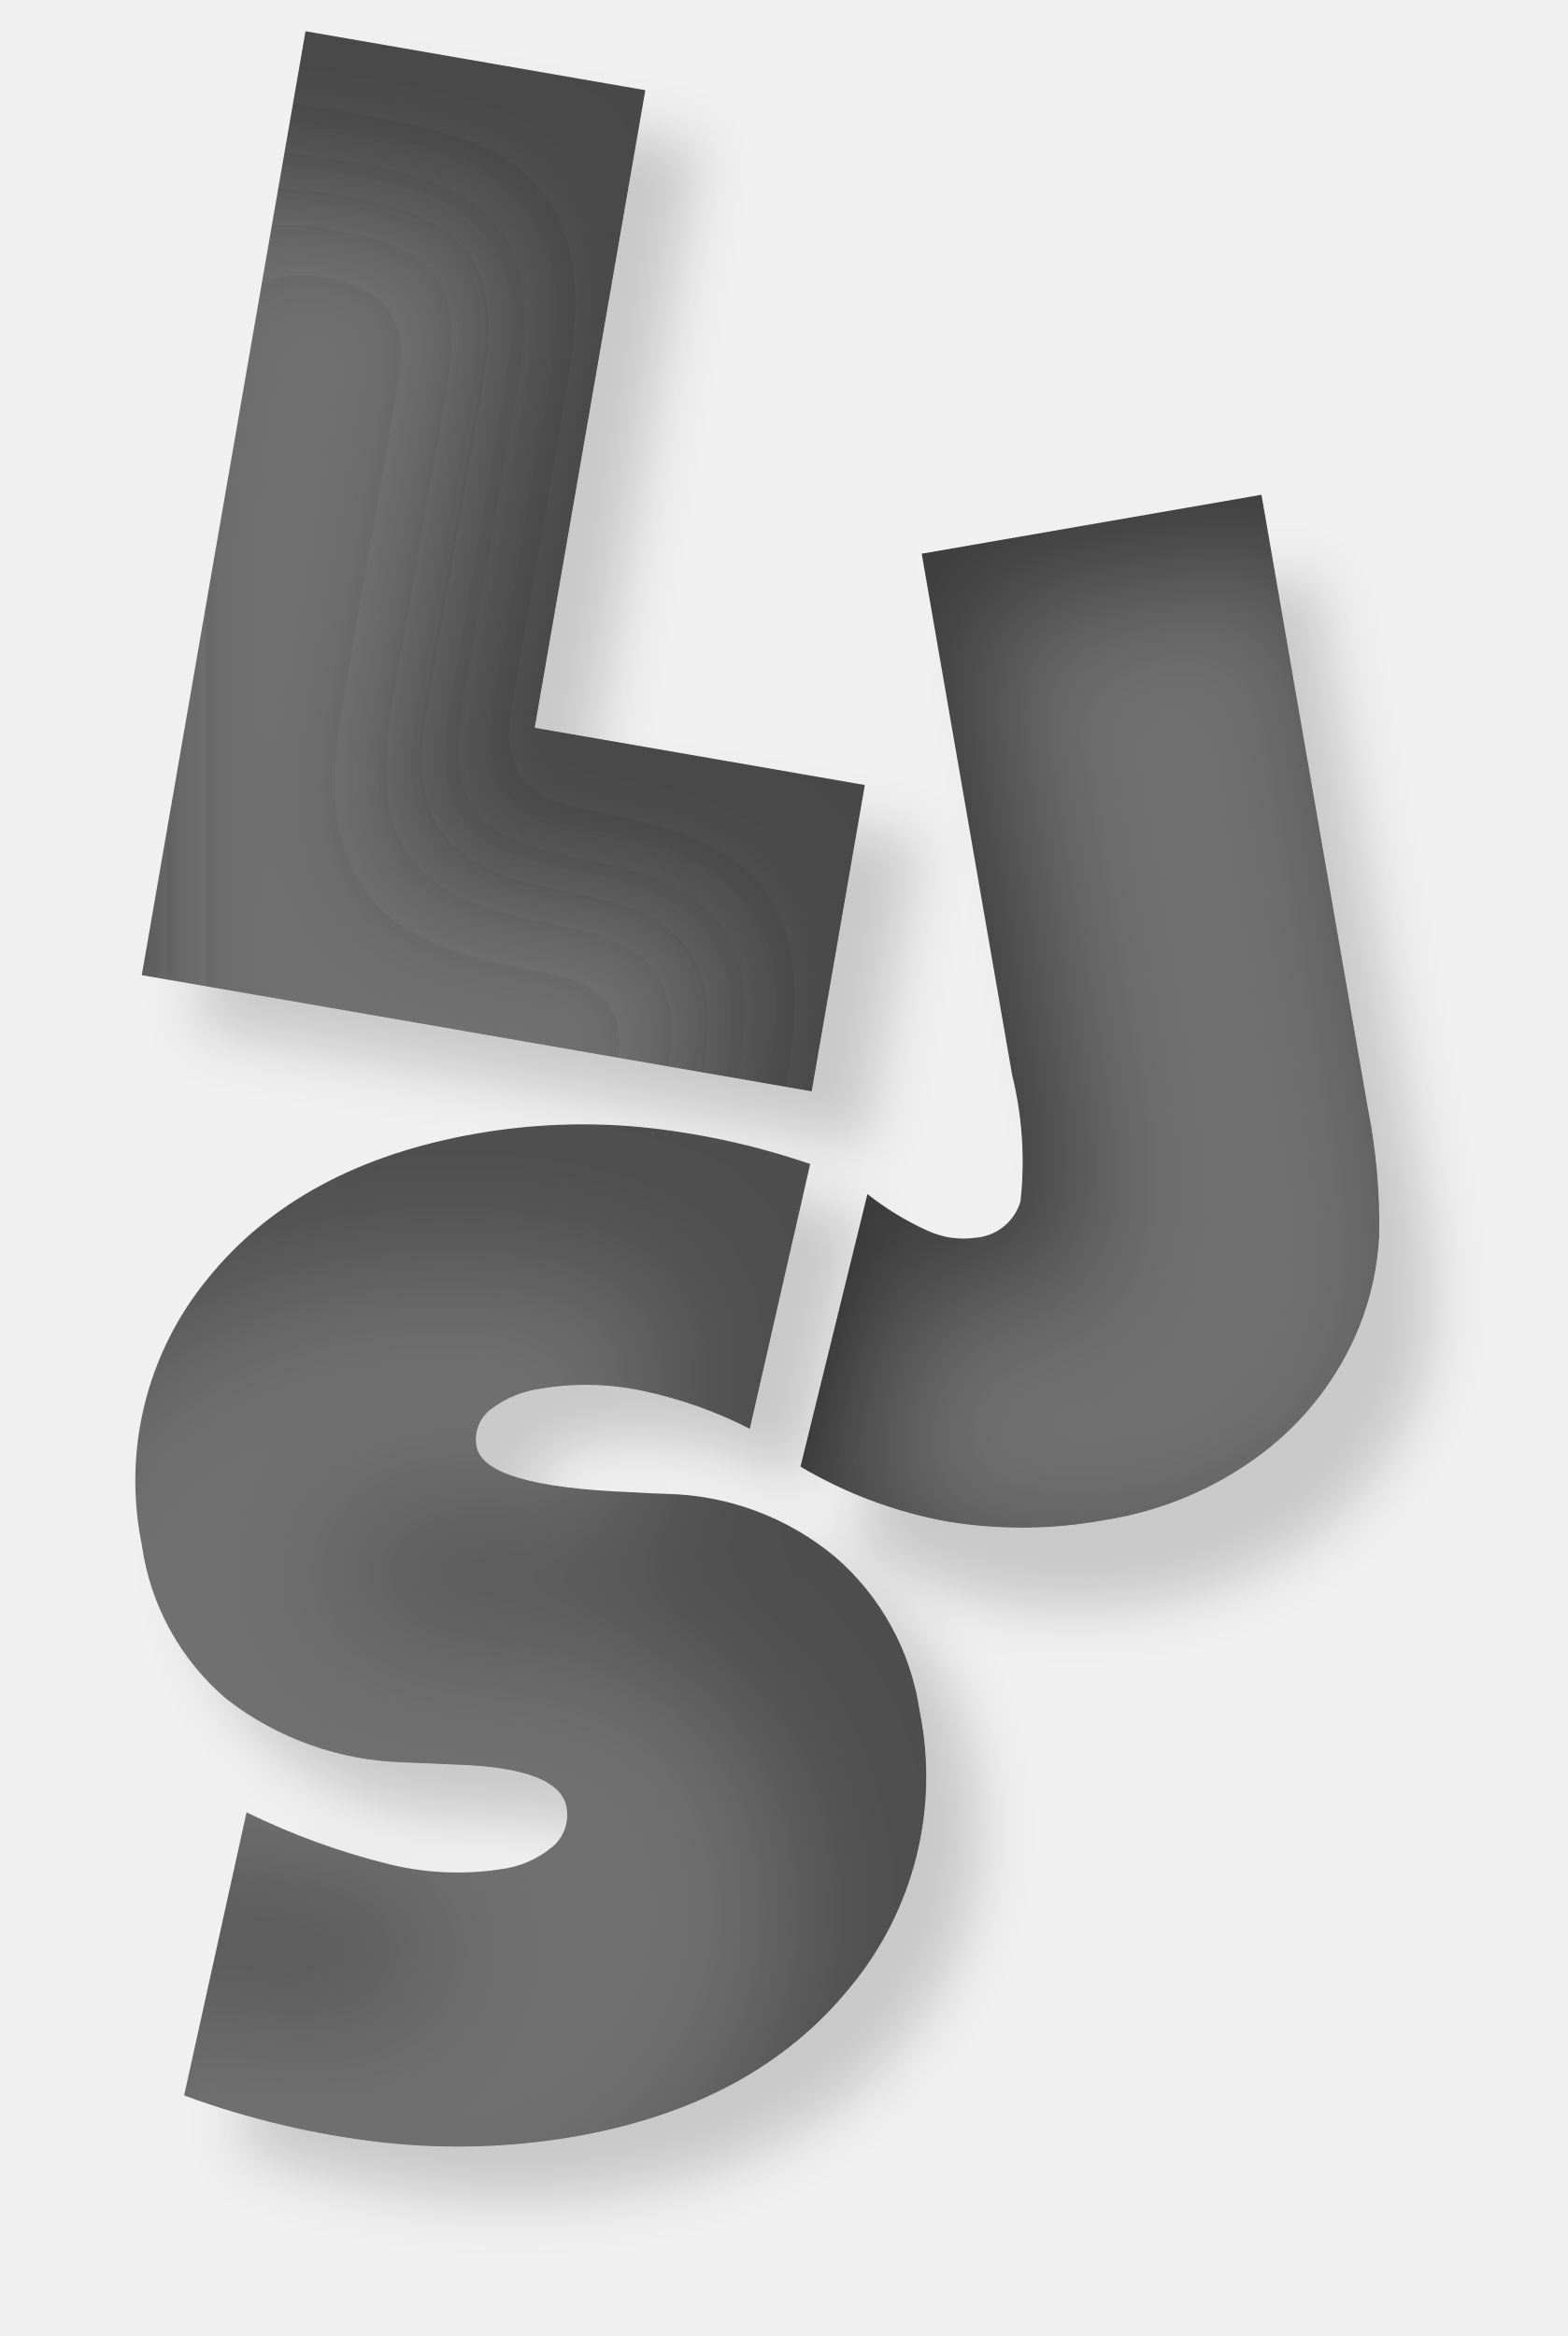
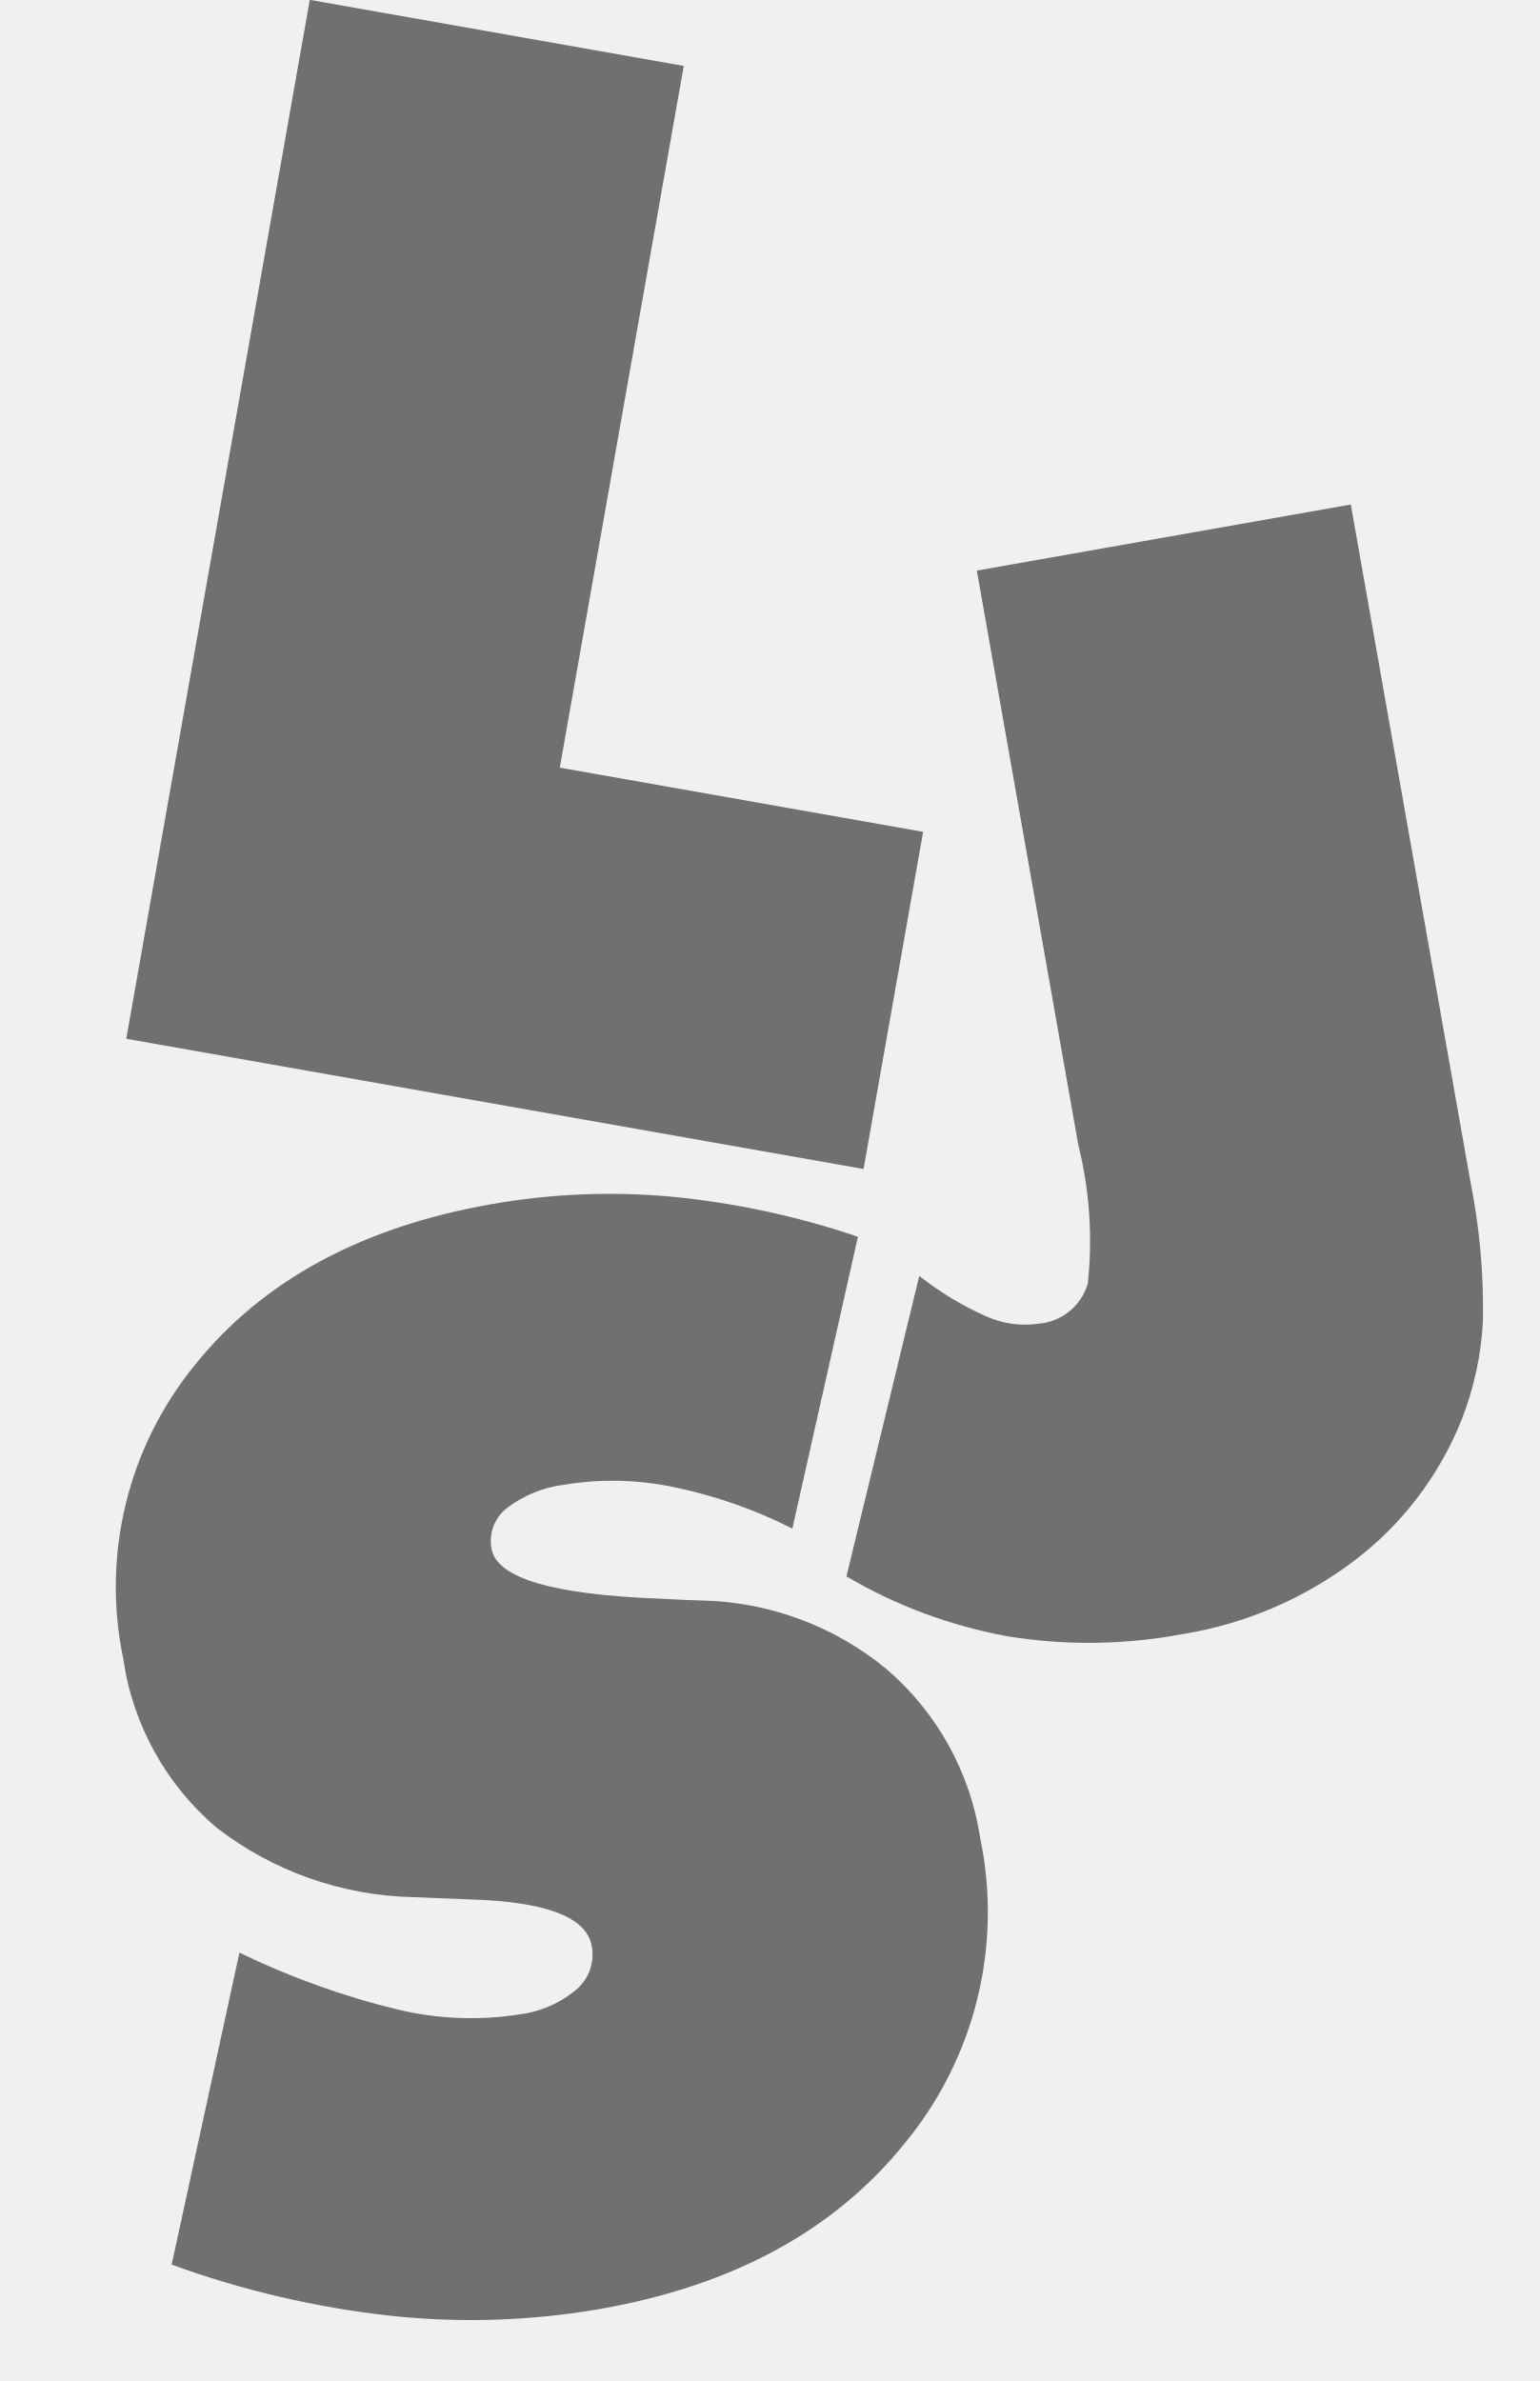
- <svg xmlns="http://www.w3.org/2000/svg" width="58.156" height="86.686" viewBox="0 0 58.156 86.686">
-   <defs>
-     <filter id="패스_4" x="4.278" y="0" width="37.187" height="45.604" filterUnits="userSpaceOnUse">
-       <feOffset dx="2" dy="2" input="SourceAlpha" />
-       <feGaussianBlur stdDeviation="1" result="blur" />
-       <feFlood flood-opacity="0.161" />
-       <feComposite operator="in" in2="blur" />
-       <feComposite in="SourceGraphic" />
-     </filter>
-     <filter id="패스_4-2" x="4.278" y="0" width="37.187" height="45.604" filterUnits="userSpaceOnUse">
-       <feOffset dx="-5" dy="5" input="SourceAlpha" />
-       <feGaussianBlur stdDeviation="2.5" result="blur-2" />
-       <feFlood flood-color="#333" flood-opacity="0.639" result="color" />
-       <feComposite operator="out" in="SourceGraphic" in2="blur-2" />
-       <feComposite operator="in" in="color" />
-       <feComposite operator="in" in2="SourceGraphic" />
-     </filter>
-     <filter id="패스_5" x="22.991" y="18.111" width="35.165" height="46.156" filterUnits="userSpaceOnUse">
-       <feOffset dx="2" dy="3" input="SourceAlpha" />
-       <feGaussianBlur stdDeviation="1" result="blur-3" />
-       <feFlood flood-opacity="0.161" />
-       <feComposite operator="in" in2="blur-3" />
-       <feComposite in="SourceGraphic" />
-     </filter>
-     <filter id="패스_5-2" x="22.991" y="18.111" width="35.165" height="46.156" filterUnits="userSpaceOnUse">
-       <feOffset dx="2" dy="2" input="SourceAlpha" />
-       <feGaussianBlur stdDeviation="2.5" result="blur-4" />
-       <feFlood flood-opacity="0.471" result="color-2" />
-       <feComposite operator="out" in="SourceGraphic" in2="blur-4" />
-       <feComposite operator="in" in="color-2" />
-       <feComposite operator="in" in2="SourceGraphic" />
-     </filter>
-     <filter id="패스_6" x="0" y="38.635" width="41.556" height="48.052" filterUnits="userSpaceOnUse">
-       <feOffset dx="2" dy="2" input="SourceAlpha" />
-       <feGaussianBlur stdDeviation="1" result="blur-5" />
-       <feFlood flood-opacity="0.161" />
-       <feComposite operator="in" in2="blur-5" />
-       <feComposite in="SourceGraphic" />
-     </filter>
-     <filter id="패스_6-2" x="0" y="38.635" width="41.556" height="48.052" filterUnits="userSpaceOnUse">
-       <feOffset dx="-5" dy="5" input="SourceAlpha" />
-       <feGaussianBlur stdDeviation="2.5" result="blur-6" />
-       <feFlood flood-opacity="0.302" result="color-3" />
-       <feComposite operator="out" in="SourceGraphic" in2="blur-6" />
-       <feComposite operator="in" in="color-3" />
-       <feComposite operator="in" in2="SourceGraphic" />
-     </filter>
-   </defs>
-   <g id="그룹_2" data-name="그룹 2" transform="translate(-474.637 -584.652)">
-     <g data-type="innerShadowGroup">
-       <g transform="matrix(1, 0, 0, 1, 474.64, 584.65)" filter="url(#패스_4)">
-         <path id="패스_4-3" data-name="패스 4" d="M3.345,0V-35.742H16.211V-11.6h12.5V0Z" transform="matrix(0.98, 0.17, -0.17, 0.98, 1.98, 35.62)" fill="#707070" />
-       </g>
-       <g transform="matrix(1, 0, 0, 1, 474.64, 584.65)" filter="url(#패스_4-2)">
-         <path id="패스_4-4" data-name="패스 4" d="M3.345,0V-35.742H16.211V-11.6h12.5V0Z" transform="matrix(0.98, 0.17, -0.17, 0.98, 1.98, 35.62)" fill="#fff" />
-       </g>
-     </g>
-     <g data-type="innerShadowGroup">
-       <g transform="matrix(1, 0, 0, 1, 474.64, 584.65)" filter="url(#패스_5)">
-         <path id="패스_5-3" data-name="패스 5" d="M9.79-15.991V-35.742H22.656V-12.5a22.038,22.038,0,0,1-.4,4.761,10.634,10.634,0,0,1-1.306,3.2A11.213,11.213,0,0,1,16.553-.488,13.089,13.089,0,0,1,10.4.952,17.179,17.179,0,0,1,4.553,0,16.607,16.607,0,0,1-.488-2.954l4.2-9.595a10.681,10.681,0,0,0,2,1.746,3.191,3.191,0,0,0,1.685.549A1.9,1.9,0,0,0,9.29-11.3,13.469,13.469,0,0,0,9.79-15.991Z" transform="matrix(0.98, -0.17, 0.17, 0.98, 30.68, 57.24)" fill="#707070" />
-       </g>
-       <g transform="matrix(1, 0, 0, 1, 474.64, 584.65)" filter="url(#패스_5-2)">
-         <path id="패스_5-4" data-name="패스 5" d="M9.79-15.991V-35.742H22.656V-12.5a22.038,22.038,0,0,1-.4,4.761,10.634,10.634,0,0,1-1.306,3.2A11.213,11.213,0,0,1,16.553-.488,13.089,13.089,0,0,1,10.4.952,17.179,17.179,0,0,1,4.553,0,16.607,16.607,0,0,1-.488-2.954l4.2-9.595a10.681,10.681,0,0,0,2,1.746,3.191,3.191,0,0,0,1.685.549A1.9,1.9,0,0,0,9.29-11.3,13.469,13.469,0,0,0,9.79-15.991Z" transform="matrix(0.98, -0.17, 0.17, 0.98, 30.68, 57.24)" fill="#fff" />
-       </g>
-     </g>
-     <g data-type="innerShadowGroup">
-       <g transform="matrix(1, 0, 0, 1, 474.64, 584.65)" filter="url(#패스_6)">
-         <path id="패스_6-3" data-name="패스 6" d="M.1-3.052l4.1-10.01a26.526,26.526,0,0,0,4.919,2.82,10.64,10.64,0,0,0,4.041.891,3.727,3.727,0,0,0,2.075-.5,1.549,1.549,0,0,0,.757-1.355q0-1.489-3.784-2.271-1.221-.269-1.9-.415a11.288,11.288,0,0,1-6.128-3.467,9.223,9.223,0,0,1-2.124-6.2,11.879,11.879,0,0,1,4.126-9.375q4.126-3.613,10.815-3.613a23.089,23.089,0,0,1,6.055.806A28.071,28.071,0,0,1,29.053-33.3L25.146-23.95a16.024,16.024,0,0,0-3.723-2.087,10.047,10.047,0,0,0-3.625-.72,3.967,3.967,0,0,0-2.075.452,1.406,1.406,0,0,0-.732,1.257q0,1.514,5.347,2.661.854.2,1.318.293A10.183,10.183,0,0,1,27.466-18.7a9.4,9.4,0,0,1,2.124,6.2,12.3,12.3,0,0,1-4.285,9.692Q21.021.952,14.16.952a25.571,25.571,0,0,1-7.031-1A31.845,31.845,0,0,1,.1-3.052Z" transform="matrix(0.98, -0.17, 0.17, 0.98, 7.25, 80.77)" fill="#707070" />
-       </g>
-       <g transform="matrix(1, 0, 0, 1, 474.64, 584.65)" filter="url(#패스_6-2)">
-         <path id="패스_6-4" data-name="패스 6" d="M.1-3.052l4.1-10.01a26.526,26.526,0,0,0,4.919,2.82,10.64,10.64,0,0,0,4.041.891,3.727,3.727,0,0,0,2.075-.5,1.549,1.549,0,0,0,.757-1.355q0-1.489-3.784-2.271-1.221-.269-1.9-.415a11.288,11.288,0,0,1-6.128-3.467,9.223,9.223,0,0,1-2.124-6.2,11.879,11.879,0,0,1,4.126-9.375q4.126-3.613,10.815-3.613a23.089,23.089,0,0,1,6.055.806A28.071,28.071,0,0,1,29.053-33.3L25.146-23.95a16.024,16.024,0,0,0-3.723-2.087,10.047,10.047,0,0,0-3.625-.72,3.967,3.967,0,0,0-2.075.452,1.406,1.406,0,0,0-.732,1.257q0,1.514,5.347,2.661.854.2,1.318.293A10.183,10.183,0,0,1,27.466-18.7a9.4,9.4,0,0,1,2.124,6.2,12.3,12.3,0,0,1-4.285,9.692Q21.021.952,14.16.952a25.571,25.571,0,0,1-7.031-1A31.845,31.845,0,0,1,.1-3.052Z" transform="matrix(0.98, -0.17, 0.17, 0.98, 7.25, 80.77)" fill="#fff" />
-       </g>
-     </g>
+ <svg xmlns="http://www.w3.org/2000/svg" width="52.156" height="80.686" viewBox="0 0 52.156 80.686">
+   <g id="그룹_1" data-name="그룹 1" transform="translate(-303.637 -590.652)">
+     <path id="패스_6" data-name="패스 6" d="M3.345,0V-35.742H16.211V-11.6h12.5V0Z" transform="matrix(0.985, 0.174, -0.174, 0.985, 304.621, 625.271)" fill="#707070" />
+     <path id="패스_5" data-name="패스 5" d="M9.79-15.991V-35.742H22.656V-12.5a22.038,22.038,0,0,1-.4,4.761,10.634,10.634,0,0,1-1.306,3.2A11.213,11.213,0,0,1,16.553-.488,13.089,13.089,0,0,1,10.4.952,17.179,17.179,0,0,1,4.553,0,16.607,16.607,0,0,1-.488-2.954l4.2-9.595a10.681,10.681,0,0,0,2,1.746,3.191,3.191,0,0,0,1.685.549A1.9,1.9,0,0,0,9.29-11.3,13.469,13.469,0,0,0,9.79-15.991Z" transform="matrix(0.985, -0.174, 0.174, 0.985, 333.316, 646.897)" fill="#707070" />
+     <path id="패스_4" data-name="패스 4" d="M.1-3.052l4.1-10.01a26.526,26.526,0,0,0,4.919,2.82,10.64,10.64,0,0,0,4.041.891,3.727,3.727,0,0,0,2.075-.5,1.549,1.549,0,0,0,.757-1.355q0-1.489-3.784-2.271-1.221-.269-1.9-.415a11.288,11.288,0,0,1-6.128-3.467,9.223,9.223,0,0,1-2.124-6.2,11.879,11.879,0,0,1,4.126-9.375q4.126-3.613,10.815-3.613a23.089,23.089,0,0,1,6.055.806A28.071,28.071,0,0,1,29.053-33.3L25.146-23.95a16.024,16.024,0,0,0-3.723-2.087,10.047,10.047,0,0,0-3.625-.72,3.967,3.967,0,0,0-2.075.452,1.406,1.406,0,0,0-.732,1.257q0,1.514,5.347,2.661.854.2,1.318.293A10.183,10.183,0,0,1,27.466-18.7a9.4,9.4,0,0,1,2.124,6.2,12.3,12.3,0,0,1-4.285,9.692Q21.021.952,14.16.952a25.571,25.571,0,0,1-7.031-1A31.845,31.845,0,0,1,.1-3.052Z" transform="matrix(0.985, -0.174, 0.174, 0.985, 309.887, 670.418)" fill="#707070" />
  </g>
</svg>
